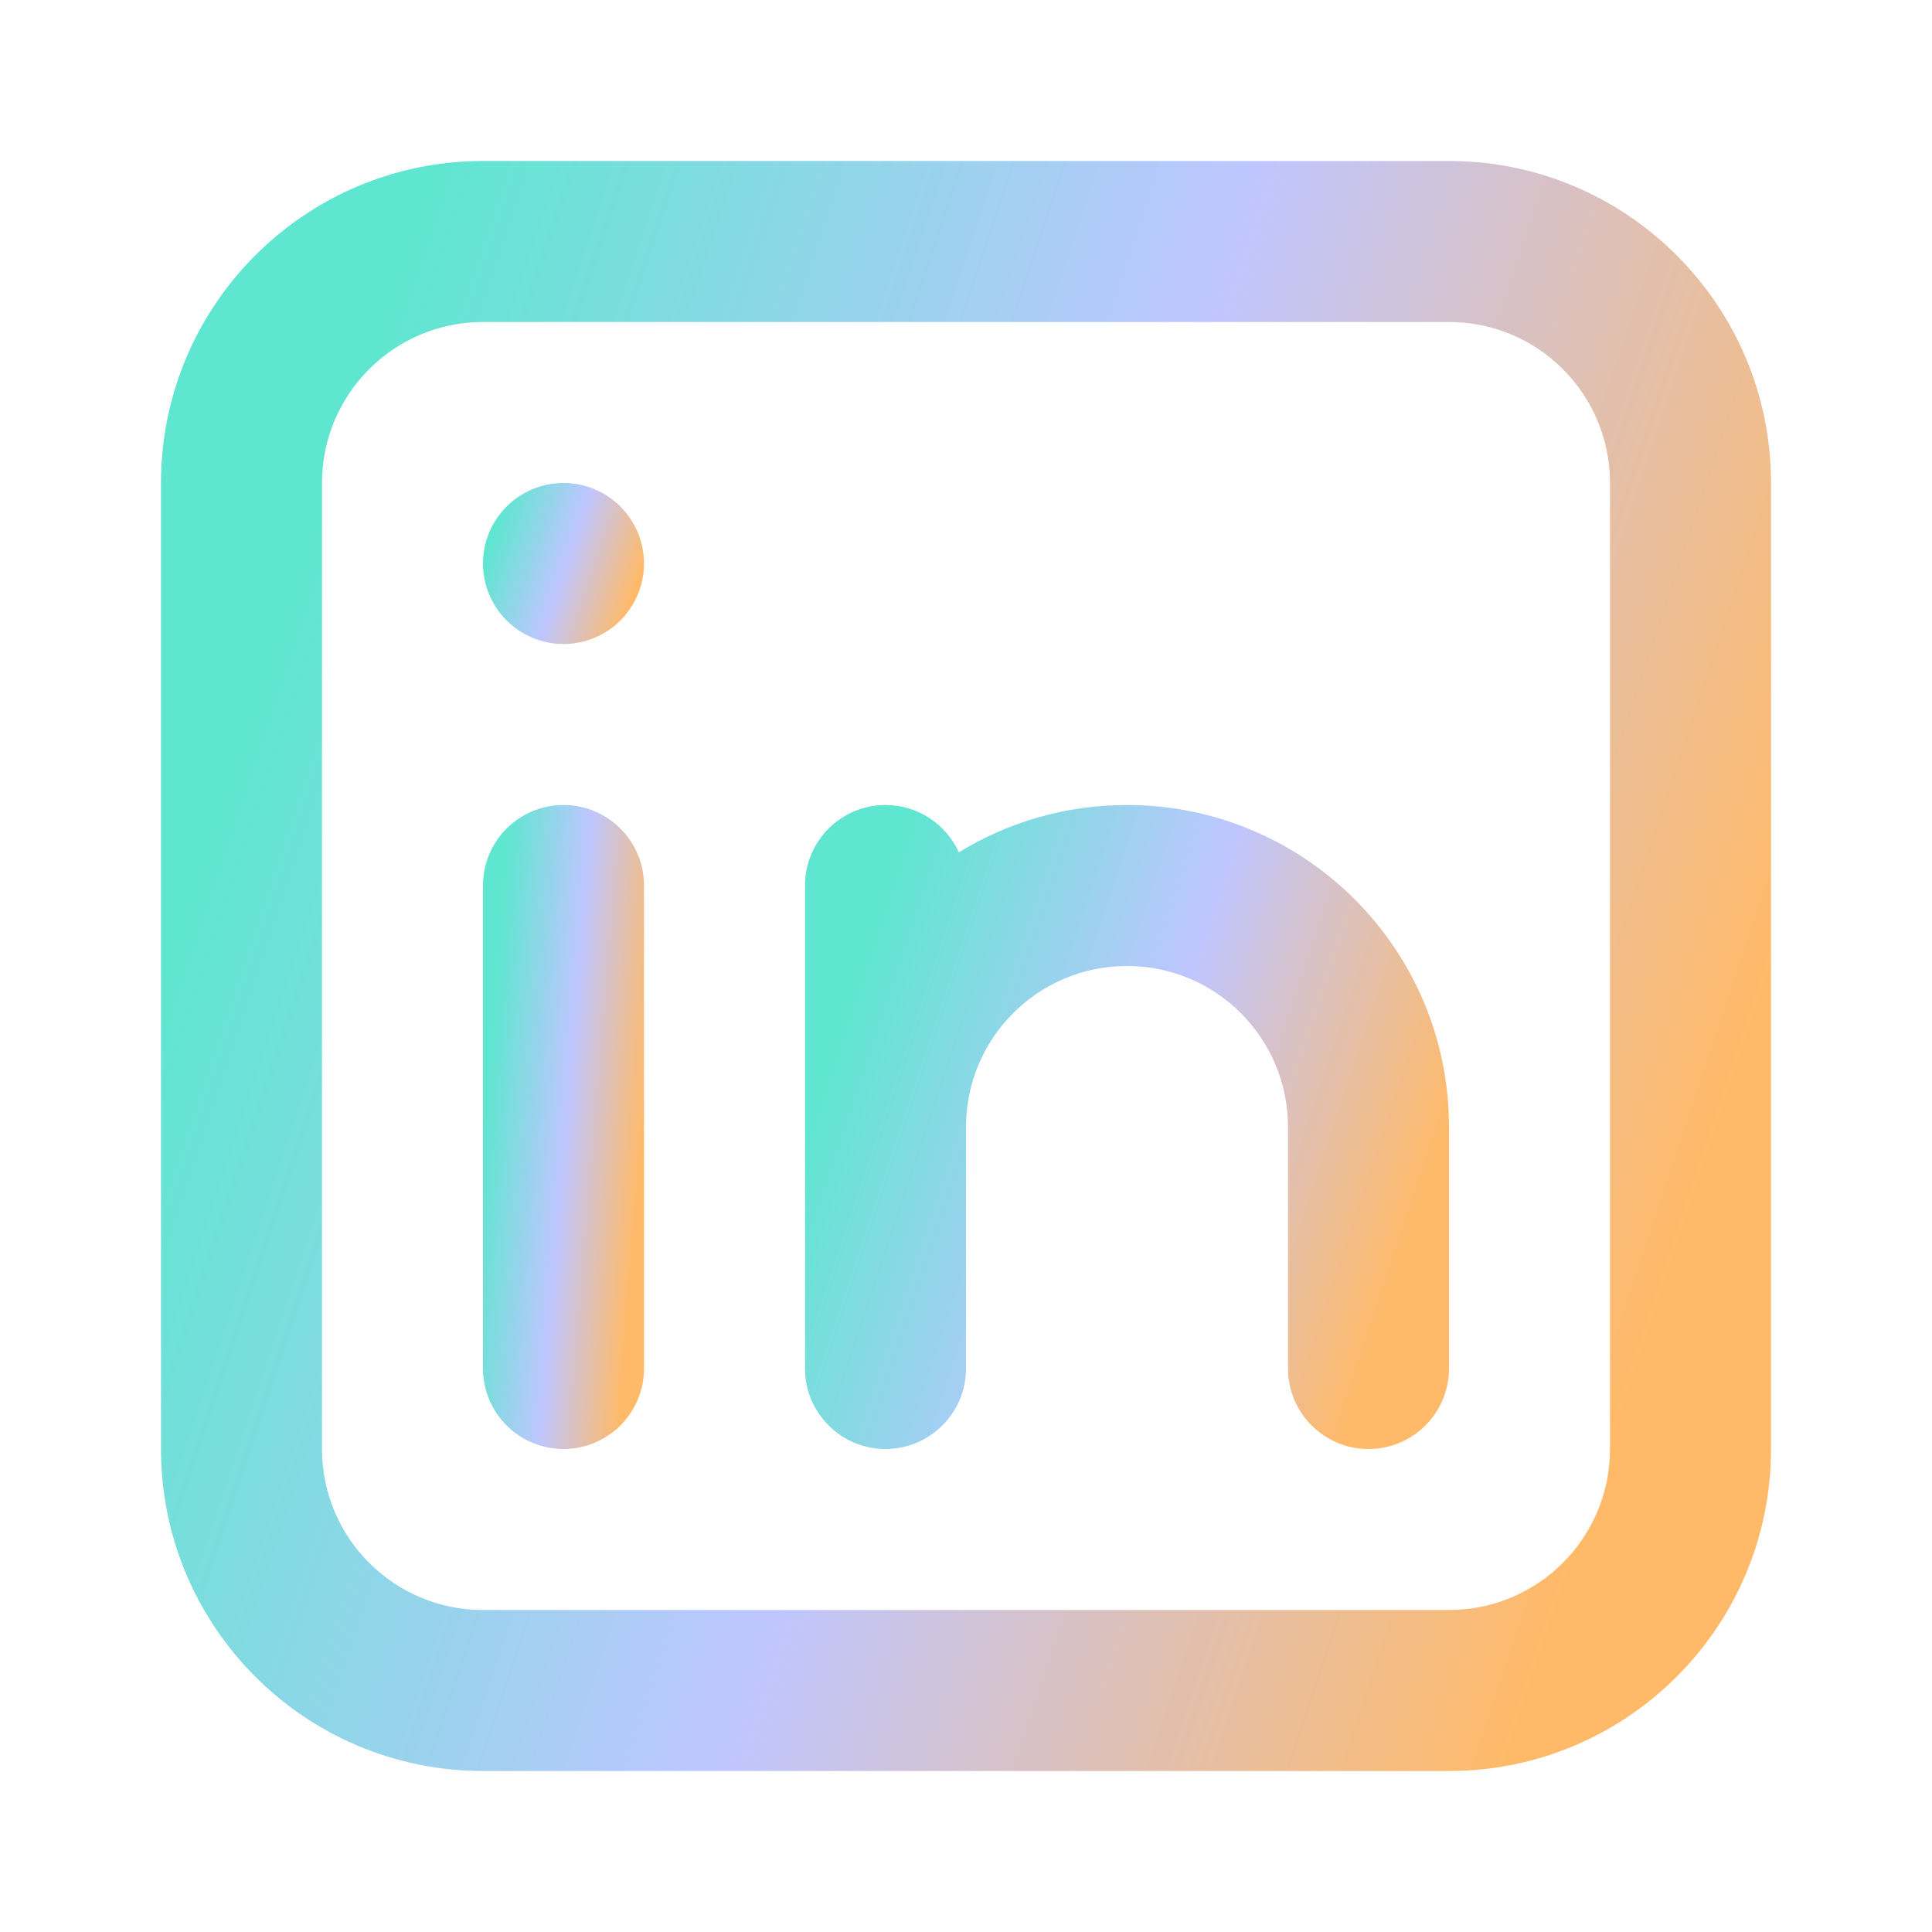
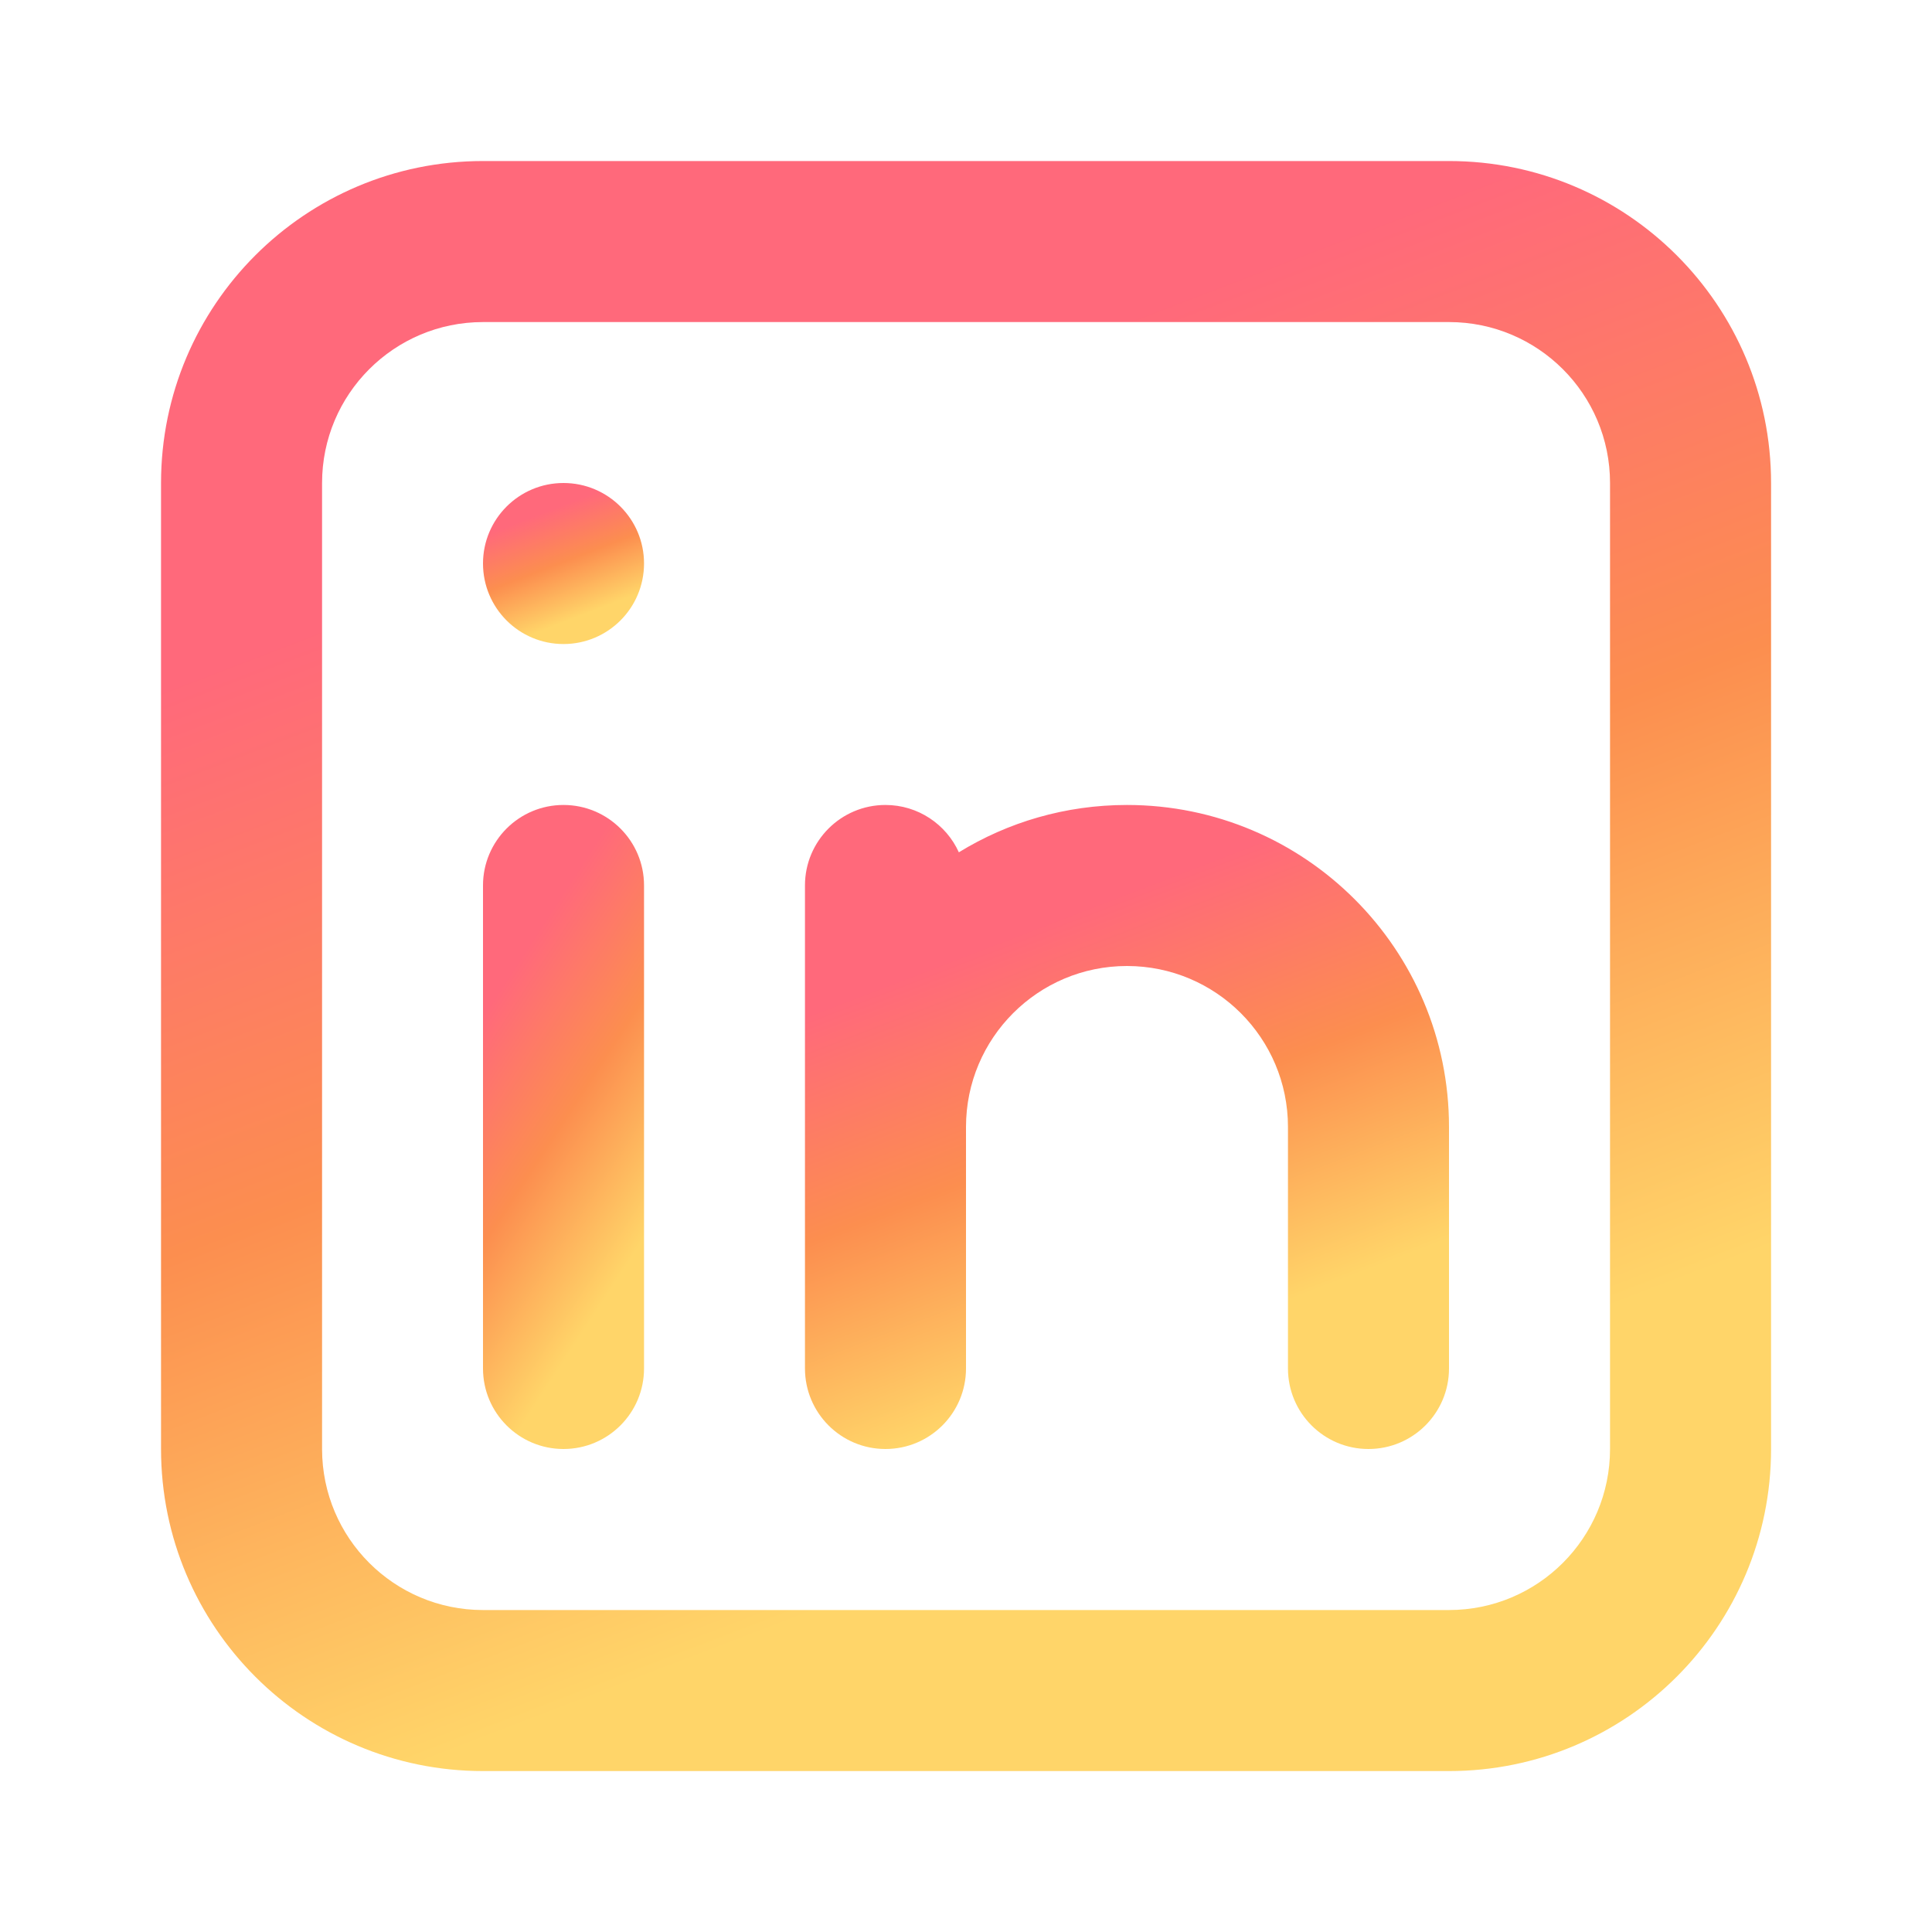
- <svg xmlns="http://www.w3.org/2000/svg" width="24" height="24" viewBox="0 0 24 24" fill="none">
-   <path fill-rule="evenodd" clip-rule="evenodd" d="M18 4H6C4.895 4 4 4.895 4 6V18C4 19.105 4.895 20 6 20H18C19.105 20 20 19.105 20 18V6C20 4.895 19.105 4 18 4ZM6 2C3.791 2 2 3.791 2 6V18C2 20.209 3.791 22 6 22H18C20.209 22 22 20.209 22 18V6C22 3.791 20.209 2 18 2H6Z" fill="url(#paint0_linear_544_723)" />
-   <path d="M7 8C7.552 8 8 7.552 8 7C8 6.448 7.552 6 7 6C6.448 6 6 6.448 6 7C6 7.552 6.448 8 7 8Z" fill="url(#paint1_linear_544_723)" />
-   <path d="M7 10C6.448 10 6 10.448 6 11V17C6 17.552 6.448 18 7 18C7.552 18 8 17.552 8 17V11C8 10.448 7.552 10 7 10Z" fill="url(#paint2_linear_544_723)" />
-   <path d="M14 12C12.895 12 12 12.895 12 14V17C12 17.552 11.552 18 11 18C10.448 18 10 17.552 10 17V11C10 10.448 10.448 10 11 10C11.405 10 11.754 10.241 11.911 10.588C12.519 10.215 13.235 10 14 10C16.209 10 18 11.791 18 14V17C18 17.552 17.552 18 17 18C16.448 18 16 17.552 16 17V14C16 12.895 15.105 12 14 12Z" fill="url(#paint3_linear_544_723)" />
+ <svg xmlns="http://www.w3.org/2000/svg" width="20" height="20" viewBox="0 0 20 20" fill="none">
+   <path fill-rule="evenodd" clip-rule="evenodd" d="M15 3.334H5C4.08 3.334 3.334 4.08 3.334 5V15C3.334 15.921 4.08 16.667 5 16.667H15C15.921 16.667 16.667 15.921 16.667 15V5C16.667 4.08 15.921 3.334 15 3.334ZM5 1.667C3.159 1.667 1.667 3.159 1.667 5V15C1.667 16.841 3.159 18.334 5 18.334H15C16.841 18.334 18.334 16.841 18.334 15V5C18.334 3.159 16.841 1.667 15 1.667H5Z" fill="url(#paint0_linear_12016_96914)" />
+   <path d="M5.833 6.667C6.294 6.667 6.667 6.294 6.667 5.833C6.667 5.373 6.294 5 5.833 5C5.373 5 5 5.373 5 5.833C5 6.294 5.373 6.667 5.833 6.667Z" fill="url(#paint1_linear_12016_96914)" />
+   <path d="M5.833 8.333C5.373 8.333 5 8.706 5 9.166V14.166C5 14.627 5.373 15 5.833 15C6.294 15 6.667 14.627 6.667 14.166V9.166C6.667 8.706 6.294 8.333 5.833 8.333Z" fill="url(#paint2_linear_12016_96914)" />
+   <path d="M11.666 10C10.746 10 10 10.746 10 11.666V14.166C10 14.627 9.627 15 9.166 15C8.706 15 8.333 14.627 8.333 14.166V9.166C8.333 8.706 8.706 8.333 9.166 8.333C9.504 8.333 9.795 8.534 9.926 8.823C10.432 8.512 11.028 8.333 11.666 8.333C13.507 8.333 15 9.825 15 11.666V14.166C15 14.627 14.627 15 14.166 15C13.706 15 13.333 14.627 13.333 14.166V11.666C13.333 10.746 12.587 10 11.666 10Z" fill="url(#paint3_linear_12016_96914)" />
  <defs>
-     <linearGradient id="paint0_linear_544_723" x1="2" y1="12" x2="19.995" y2="18.006" gradientUnits="userSpaceOnUse">
-       <stop stop-color="#5EE6D0" />
-       <stop offset="0.515" stop-color="#BFC6FF" />
-       <stop offset="1" stop-color="#FFBA69" />
+     <linearGradient id="paint0_linear_12016_96914" x1="13.273" y1="14.841" x2="9.198" y2="4.227" gradientUnits="userSpaceOnUse">
+       <stop stop-color="#FFD569" />
+       <stop offset="0.515" stop-color="#FC8E4F" />
+       <stop offset="1" stop-color="#FF697B" />
    </linearGradient>
-     <linearGradient id="paint1_linear_544_723" x1="6" y1="7" x2="7.8" y2="7.601" gradientUnits="userSpaceOnUse">
-       <stop stop-color="#5EE6D0" />
-       <stop offset="0.515" stop-color="#BFC6FF" />
-       <stop offset="1" stop-color="#FFBA69" />
+     <linearGradient id="paint1_linear_12016_96914" x1="6.161" y1="6.317" x2="5.753" y2="5.256" gradientUnits="userSpaceOnUse">
+       <stop stop-color="#FFD569" />
+       <stop offset="0.515" stop-color="#FC8E4F" />
+       <stop offset="1" stop-color="#FF697B" />
    </linearGradient>
-     <linearGradient id="paint2_linear_544_723" x1="6" y1="14" x2="7.986" y2="14.166" gradientUnits="userSpaceOnUse">
-       <stop stop-color="#5EE6D0" />
-       <stop offset="0.515" stop-color="#BFC6FF" />
-       <stop offset="1" stop-color="#FFBA69" />
+     <linearGradient id="paint2_linear_12016_96914" x1="6.161" y1="13.602" x2="3.933" y2="12.152" gradientUnits="userSpaceOnUse">
+       <stop stop-color="#FFD569" />
+       <stop offset="0.515" stop-color="#FC8E4F" />
+       <stop offset="1" stop-color="#FF697B" />
    </linearGradient>
-     <linearGradient id="paint3_linear_544_723" x1="10" y1="14" x2="17.198" y2="16.402" gradientUnits="userSpaceOnUse">
-       <stop stop-color="#5EE6D0" />
-       <stop offset="0.515" stop-color="#BFC6FF" />
-       <stop offset="1" stop-color="#FFBA69" />
+     <linearGradient id="paint3_linear_12016_96914" x1="12.975" y1="13.602" x2="11.345" y2="9.357" gradientUnits="userSpaceOnUse">
+       <stop stop-color="#FFD569" />
+       <stop offset="0.515" stop-color="#FC8E4F" />
+       <stop offset="1" stop-color="#FF697B" />
    </linearGradient>
  </defs>
</svg>
